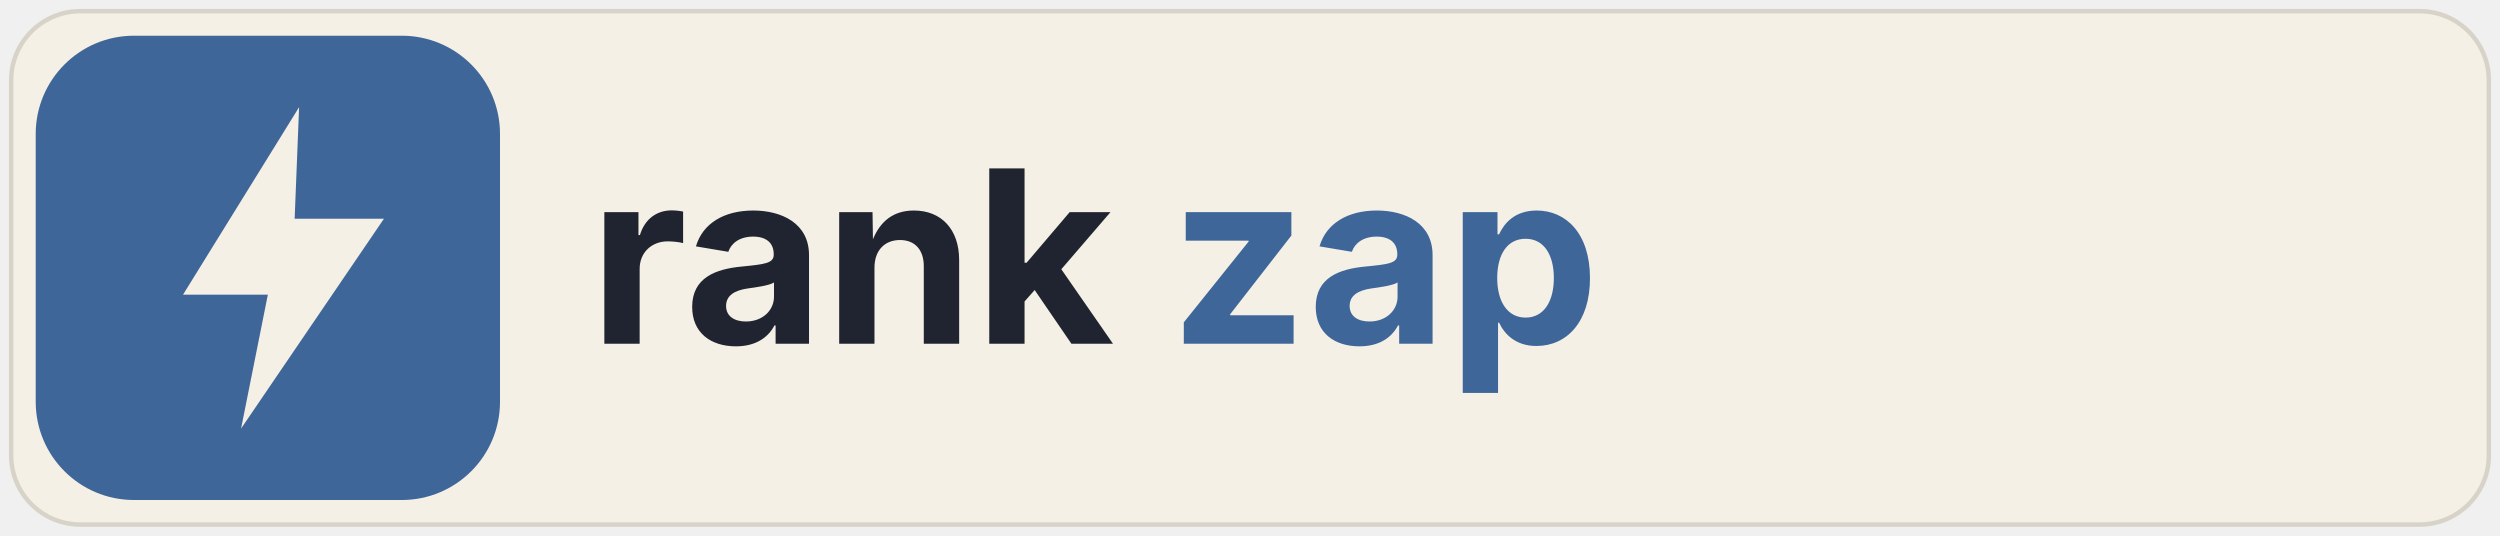
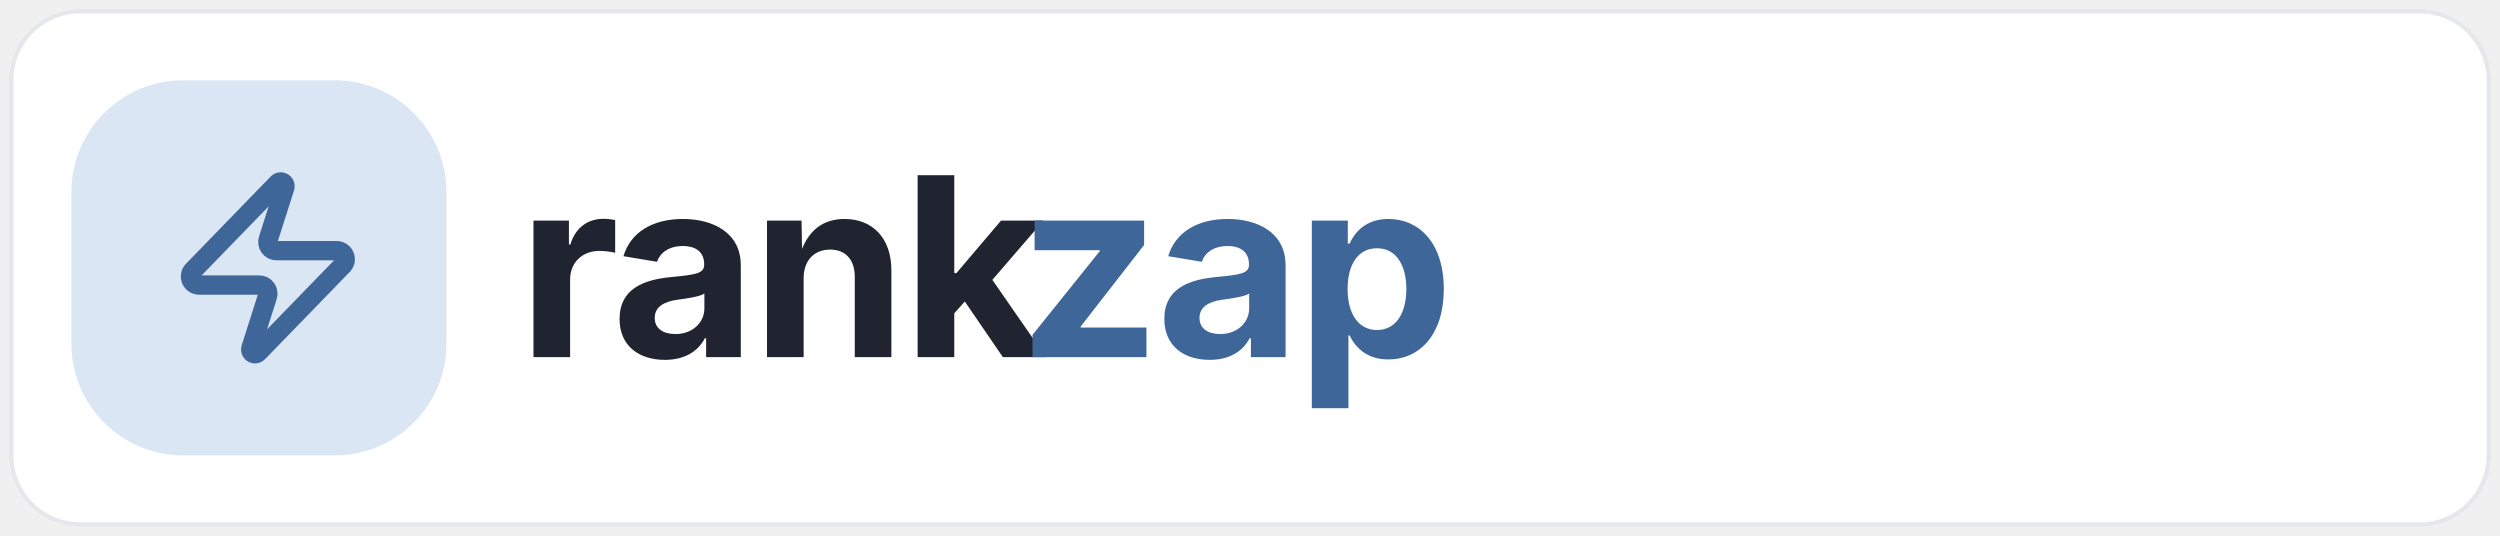
<svg xmlns="http://www.w3.org/2000/svg" viewBox="0 0 560 120" role="img" aria-labelledby="title desc">
  <defs>
    <style>
-       .canvas { fill: #f4f0e6; }
-       .canvas-stroke { fill: none; stroke: #d8d3c8; stroke-width: 1; }
-       .bg { fill: #3f6699; }
-       .bolt { fill: #f4f0e6; }
-       .rank { fill: #202430; font: 700 54px Inter, ui-sans-serif, system-ui, -apple-system, Segoe UI, Roboto, Helvetica, Arial, sans-serif; }
-       .zap { fill: #3f6699; font: 700 54px Inter, ui-sans-serif, system-ui, -apple-system, Segoe UI, Roboto, Helvetica, Arial, sans-serif; }
+       .plate { fill: #ffffff; }
+       .plate-stroke { fill: none; stroke: #e5e7eb; stroke-width: 1; }
+       .tile { fill: #dbe6f5; }
+       .bolt {
+         fill: none;
+         stroke: #3f6699;
+         stroke-width: 2.25;
+         stroke-linecap: round;
+         stroke-linejoin: round;
+       }
+       .rank {
+         fill: #202430;
+         font: 700 56px Inter, ui-sans-serif, system-ui, -apple-system, Segoe UI, Roboto, Helvetica, Arial, sans-serif;
+         letter-spacing: -0.02em;
+       }
+       .zap {
+         fill: #3f6699;
+         font: 700 56px Inter, ui-sans-serif, system-ui, -apple-system, Segoe UI, Roboto, Helvetica, Arial, sans-serif;
+         letter-spacing: -0.02em;
+       }
    </style>
  </defs>
-   <rect class="canvas" x="2" y="2" width="556" height="116" rx="16" />
-   <rect class="canvas-stroke" x="2.5" y="2.5" width="555" height="115" rx="15.5" />
-   <rect class="bg" x="8" y="8" width="104" height="104" rx="22" />
-   <path class="bolt" d="M67 24L41 66h19l-6 30 32-47H66z" />
-   <text class="rank" x="132" y="77">rank</text>
-   <text class="zap" x="262" y="77">zap</text>
+   <rect class="plate" x="2" y="2" width="556" height="116" rx="16" />
+   <rect class="plate-stroke" x="2.5" y="2.5" width="555" height="115" rx="15.5" />
+   <rect class="tile" x="16" y="18" width="84" height="84" rx="25" />
+   <path class="bolt" transform="translate(36.9 36.9) scale(1.925)" d="M4 14a1 1 0 0 1-.78-1.63l9.9-10.2a.5.5 0 0 1 .86.46l-1.92 6.02A1 1 0 0 0 13 10h7a1 1 0 0 1 .78 1.63l-9.9 10.2a.5.5 0 0 1-.86-.46l1.92-6.02A1 1 0 0 0 11 14z" />
+   <text class="rank" x="116" y="80">rank</text>
+   <text class="zap" x="228" y="80">zap</text>
</svg>
